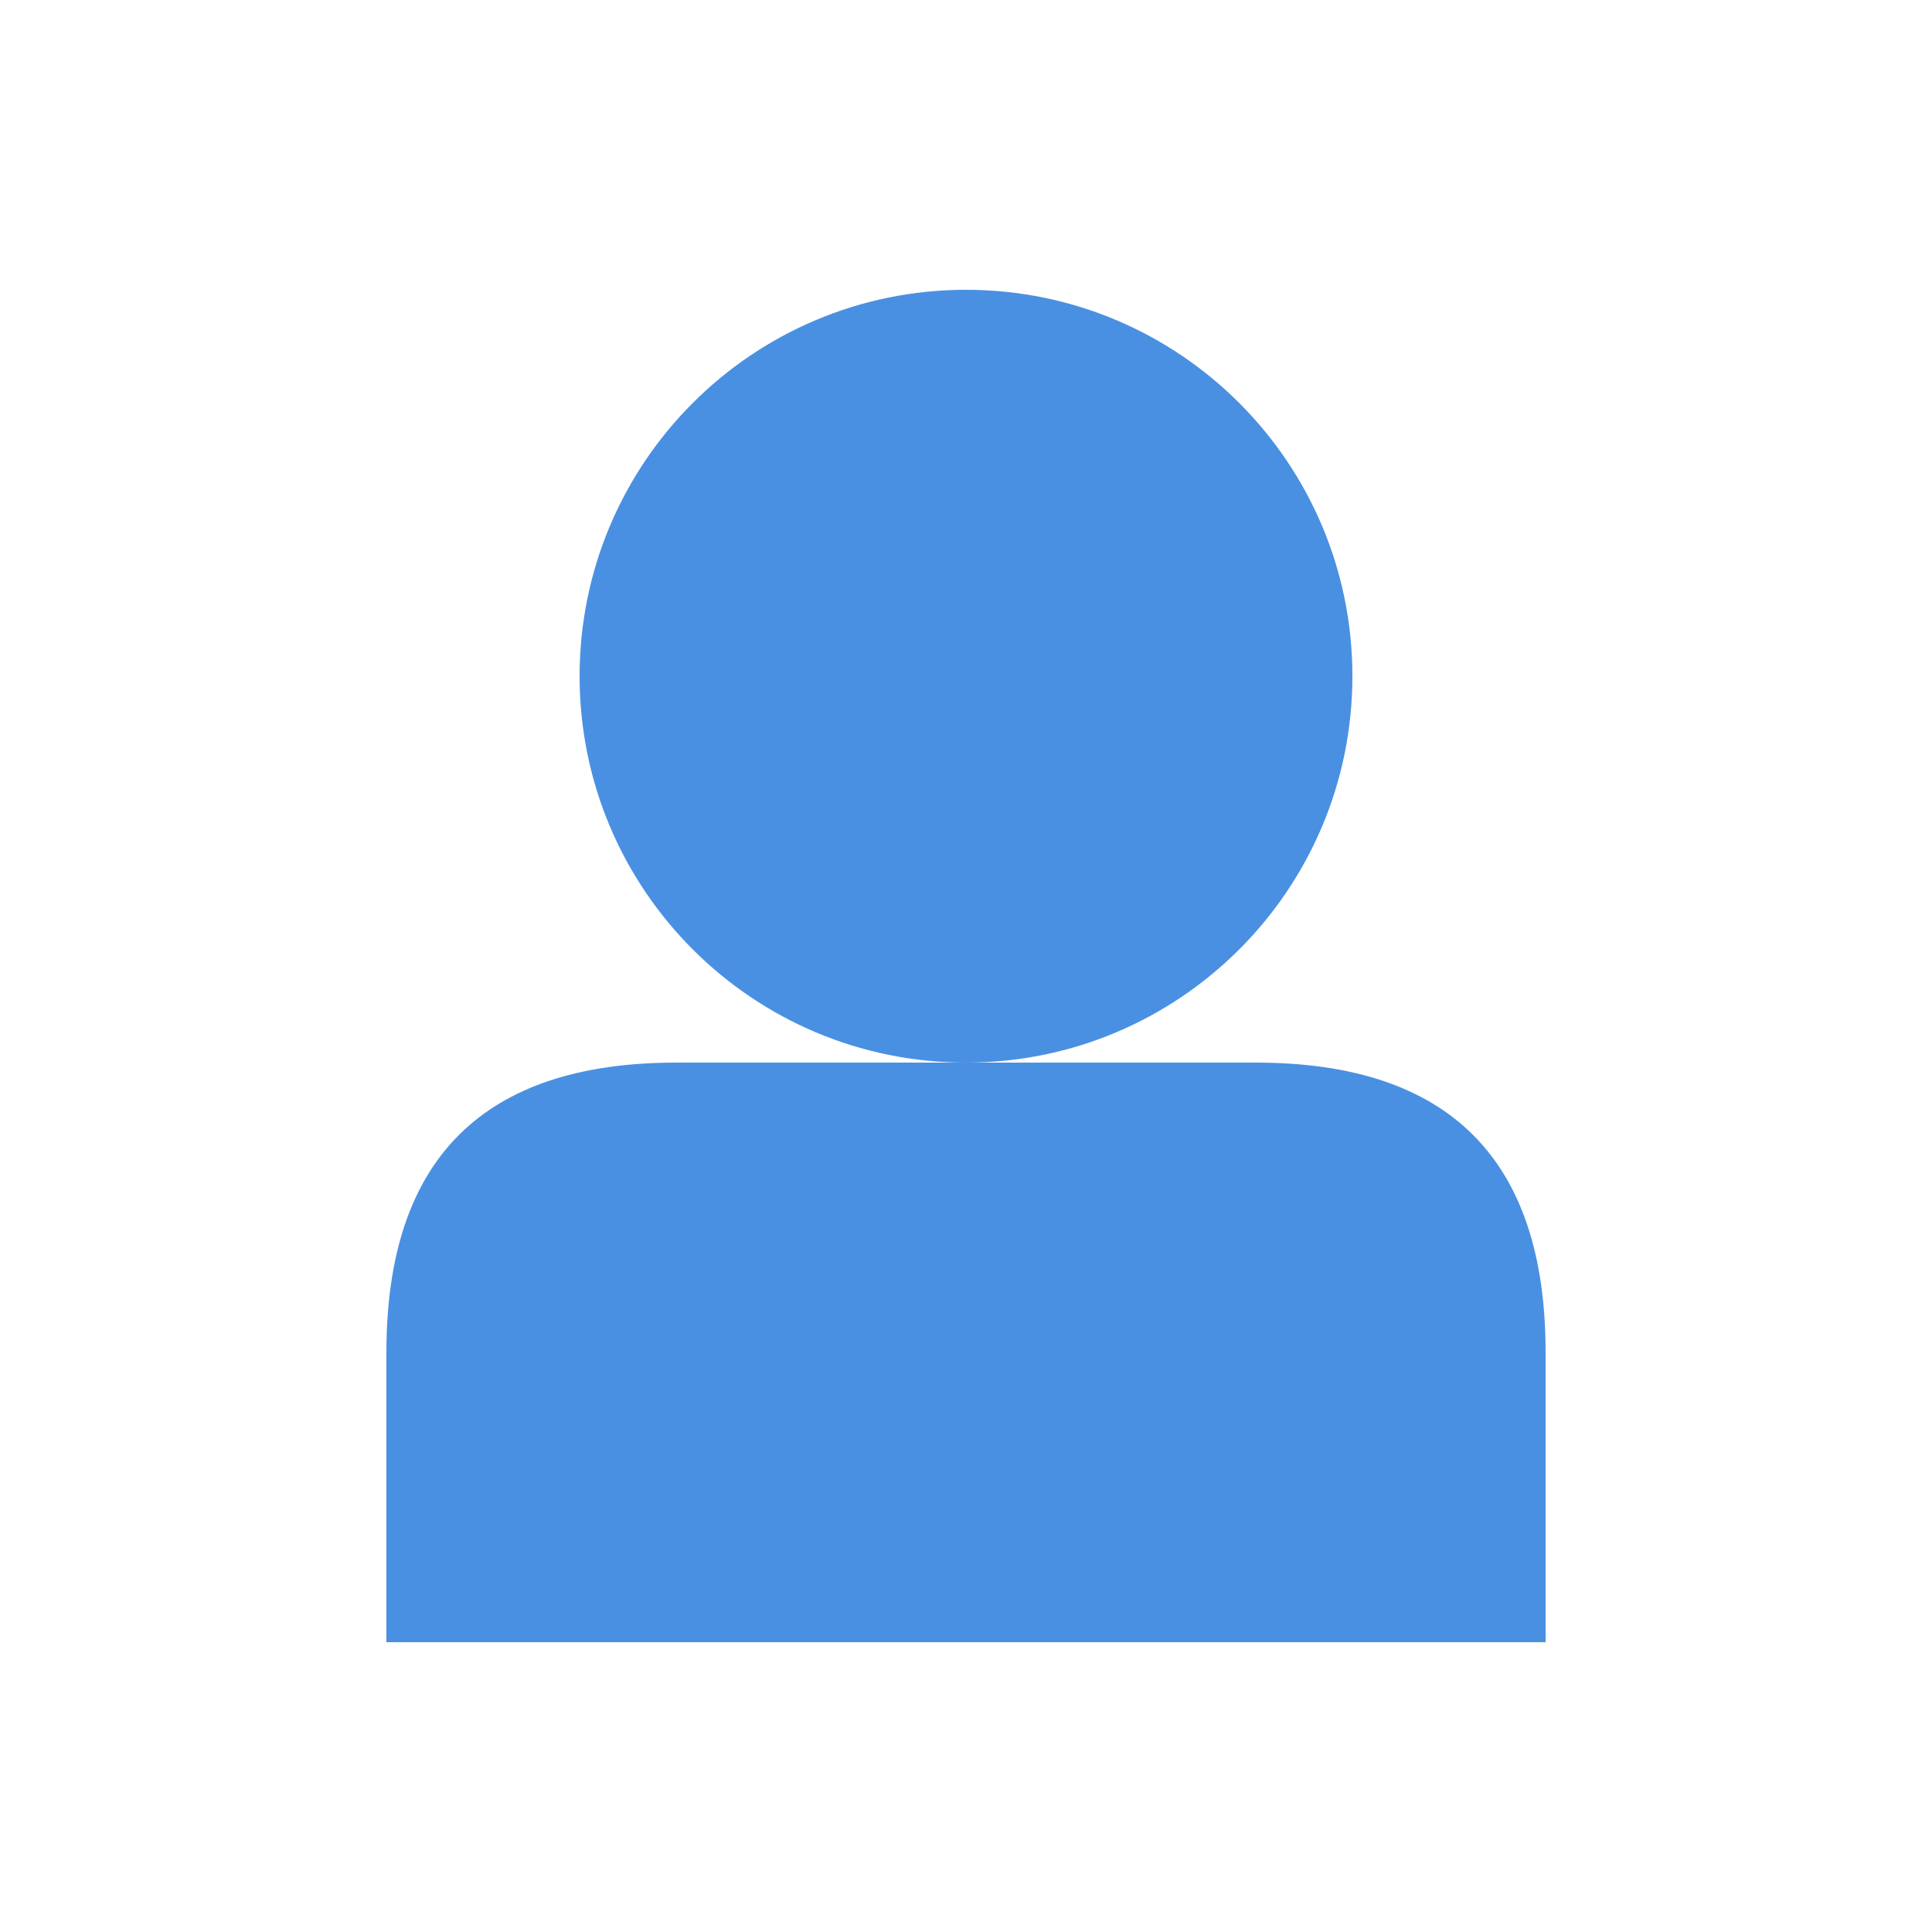
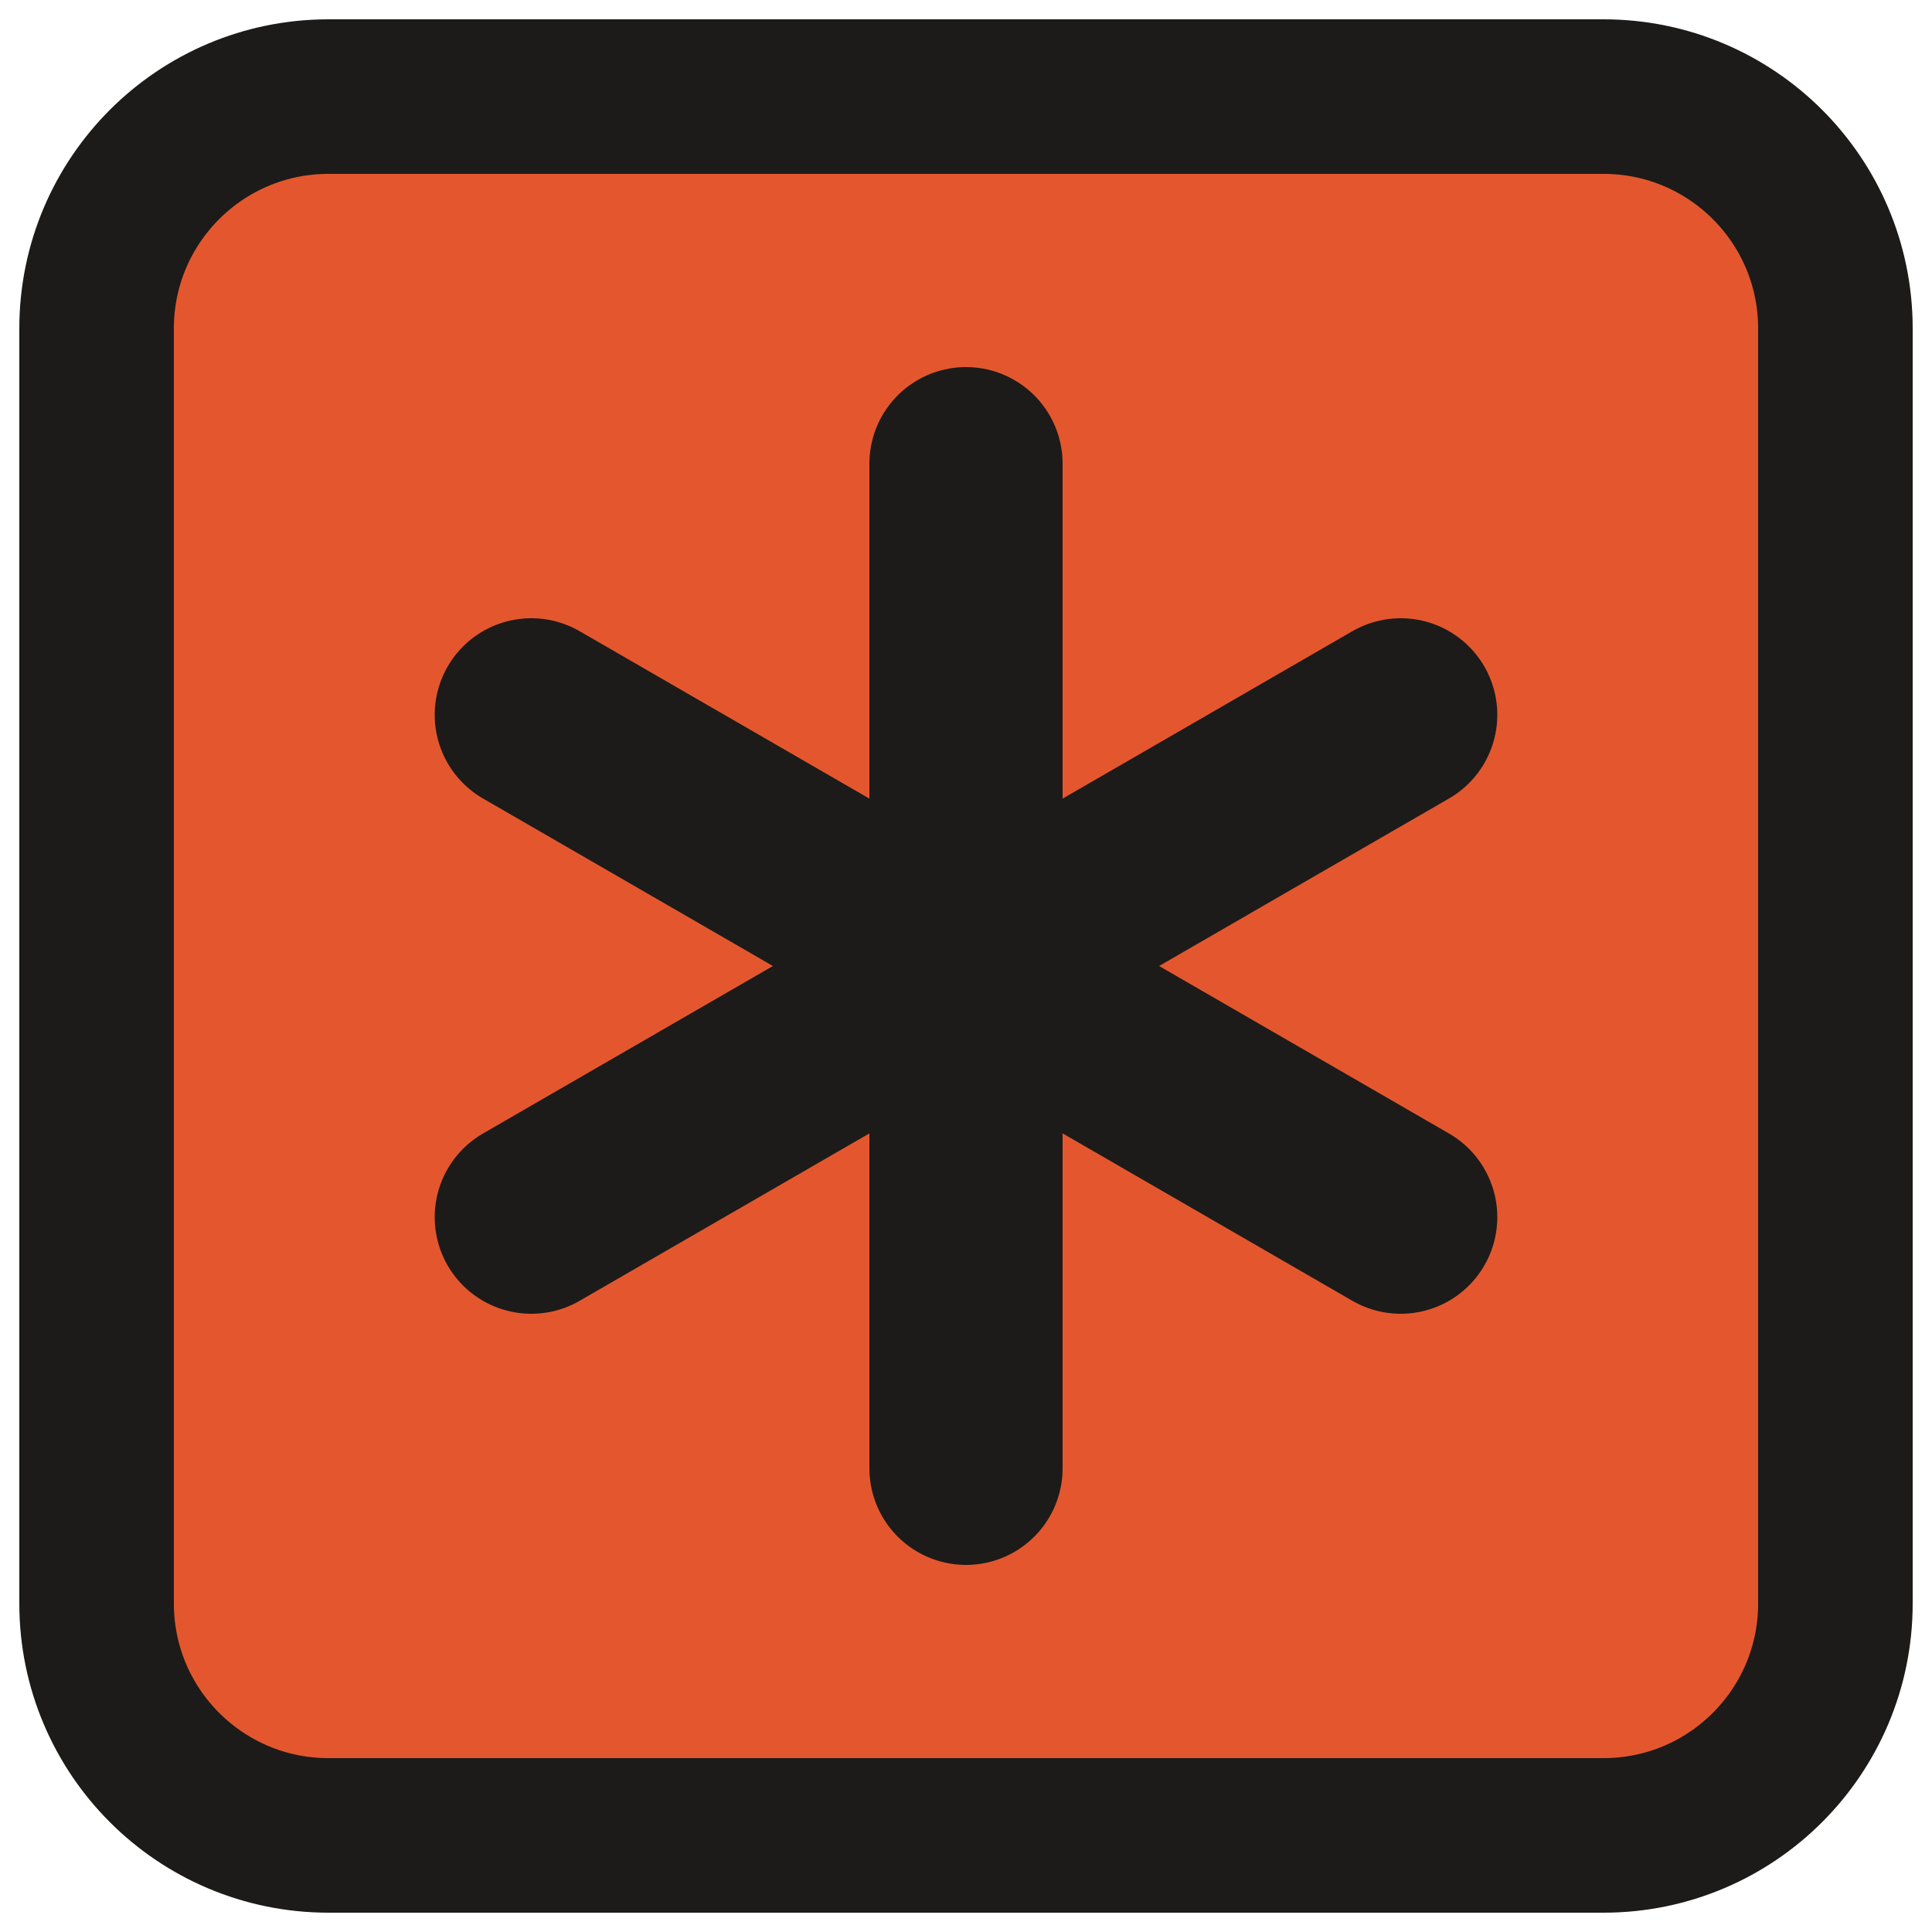
<svg xmlns="http://www.w3.org/2000/svg" viewBox="0 0 100 100">
-   <circle cx="50" cy="35" r="20" fill="#4A90E2" />
-   <path d="M 20 70 Q 20 55 35 55 L 65 55 Q 80 55 80 70 L 80 85 Q 80 85 50 85 Q 20 85 20 85 Z" fill="#4A90E2" />
+   <rect x="5" y="5" width="90" height="90" rx="12" fill="#E4572E" stroke="#1C1B19" stroke-width="8" />
+   <g stroke="#1C1B19" stroke-width="10" stroke-linecap="round">
+     <line x1="50" y1="24" x2="50" y2="76" />
+     <line x1="27.5" y1="37" x2="72.5" y2="63" />
+     <line x1="27.5" y1="63" x2="72.5" y2="37" />
+   </g>
</svg>
